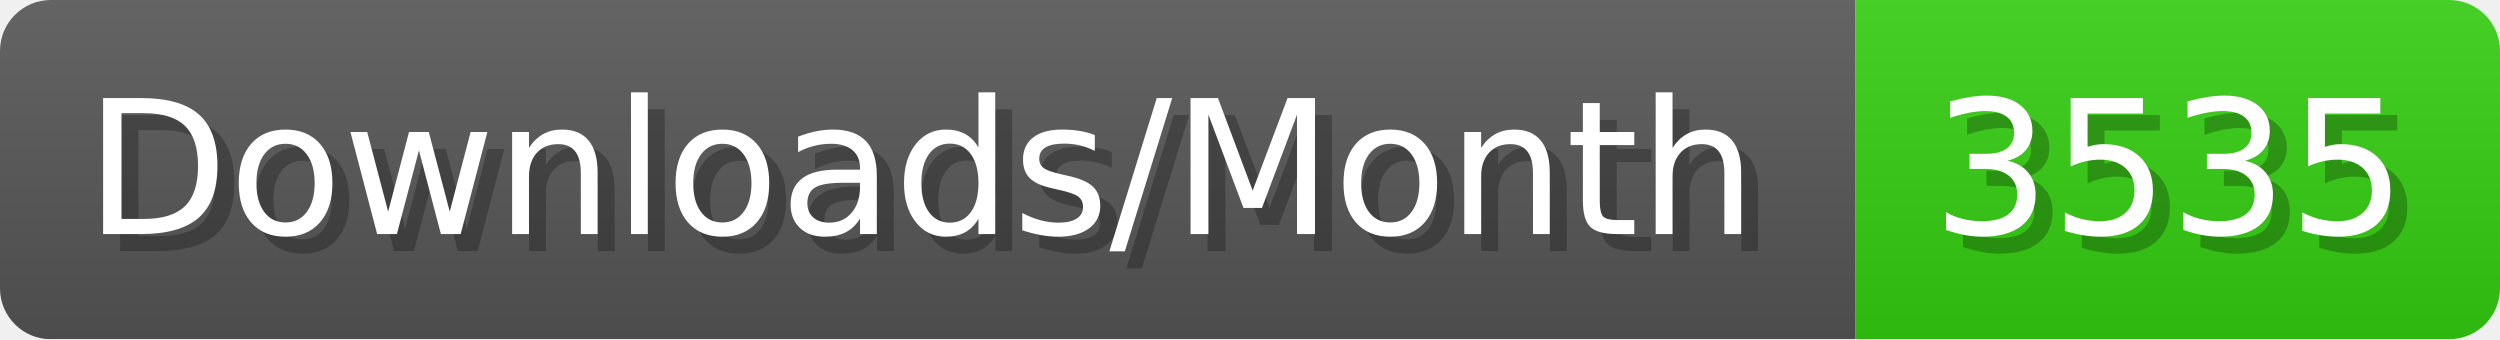
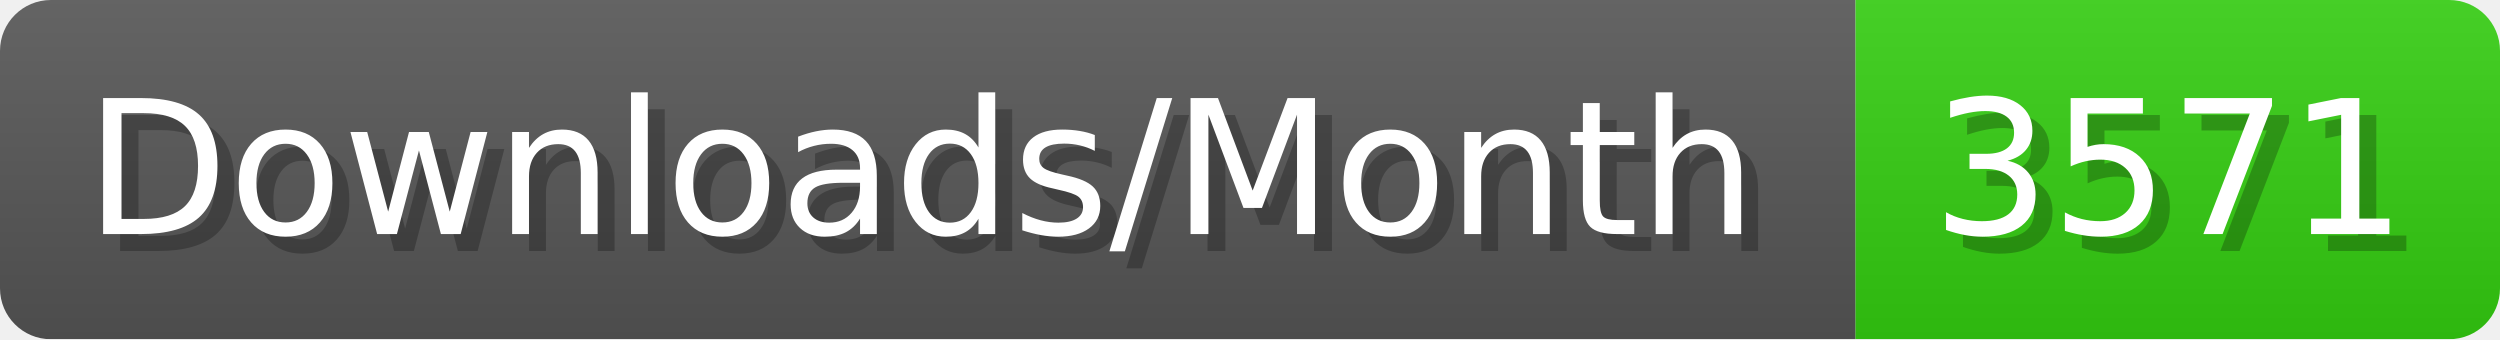
- <svg xmlns="http://www.w3.org/2000/svg" width="147.4" height="20" viewBox="0 0 1474 200" role="img" aria-label="Downloads/Month: 3535">
+ <svg xmlns="http://www.w3.org/2000/svg" width="147.4" height="20" viewBox="0 0 1474 200" role="img" aria-label="Downloads/Month: 3571">
  <linearGradient id="YlXUI" x2="0" y2="100%">
    <stop offset="0" stop-opacity=".1" stop-color="#EEE" />
    <stop offset="1" stop-opacity=".1" />
  </linearGradient>
  <mask id="JHhop">
    <rect width="1474" height="200" rx="30" fill="#FFF" />
  </mask>
  <g mask="url(#JHhop)">
    <rect width="1094" height="200" fill="#555" />
    <rect width="380" height="200" fill="#3C1" x="1094" />
    <rect width="1474" height="200" fill="url(#YlXUI)" />
  </g>
  <g aria-hidden="true" fill="#fff" text-anchor="start" font-family="Verdana,DejaVu Sans,sans-serif" font-size="110">
    <text x="60" y="148" textLength="994" fill="#000" opacity="0.25">Downloads/Month</text>
    <text x="50" y="138" textLength="994">Downloads/Month</text>
-     <text x="1149" y="148" textLength="280" fill="#000" opacity="0.25">3535</text>
-     <text x="1139" y="138" textLength="280">3535</text>
+     <text x="1149" y="148" textLength="280" fill="#000" opacity="0.25">3571</text>
+     <text x="1139" y="138" textLength="280">3571</text>
  </g>
</svg>
